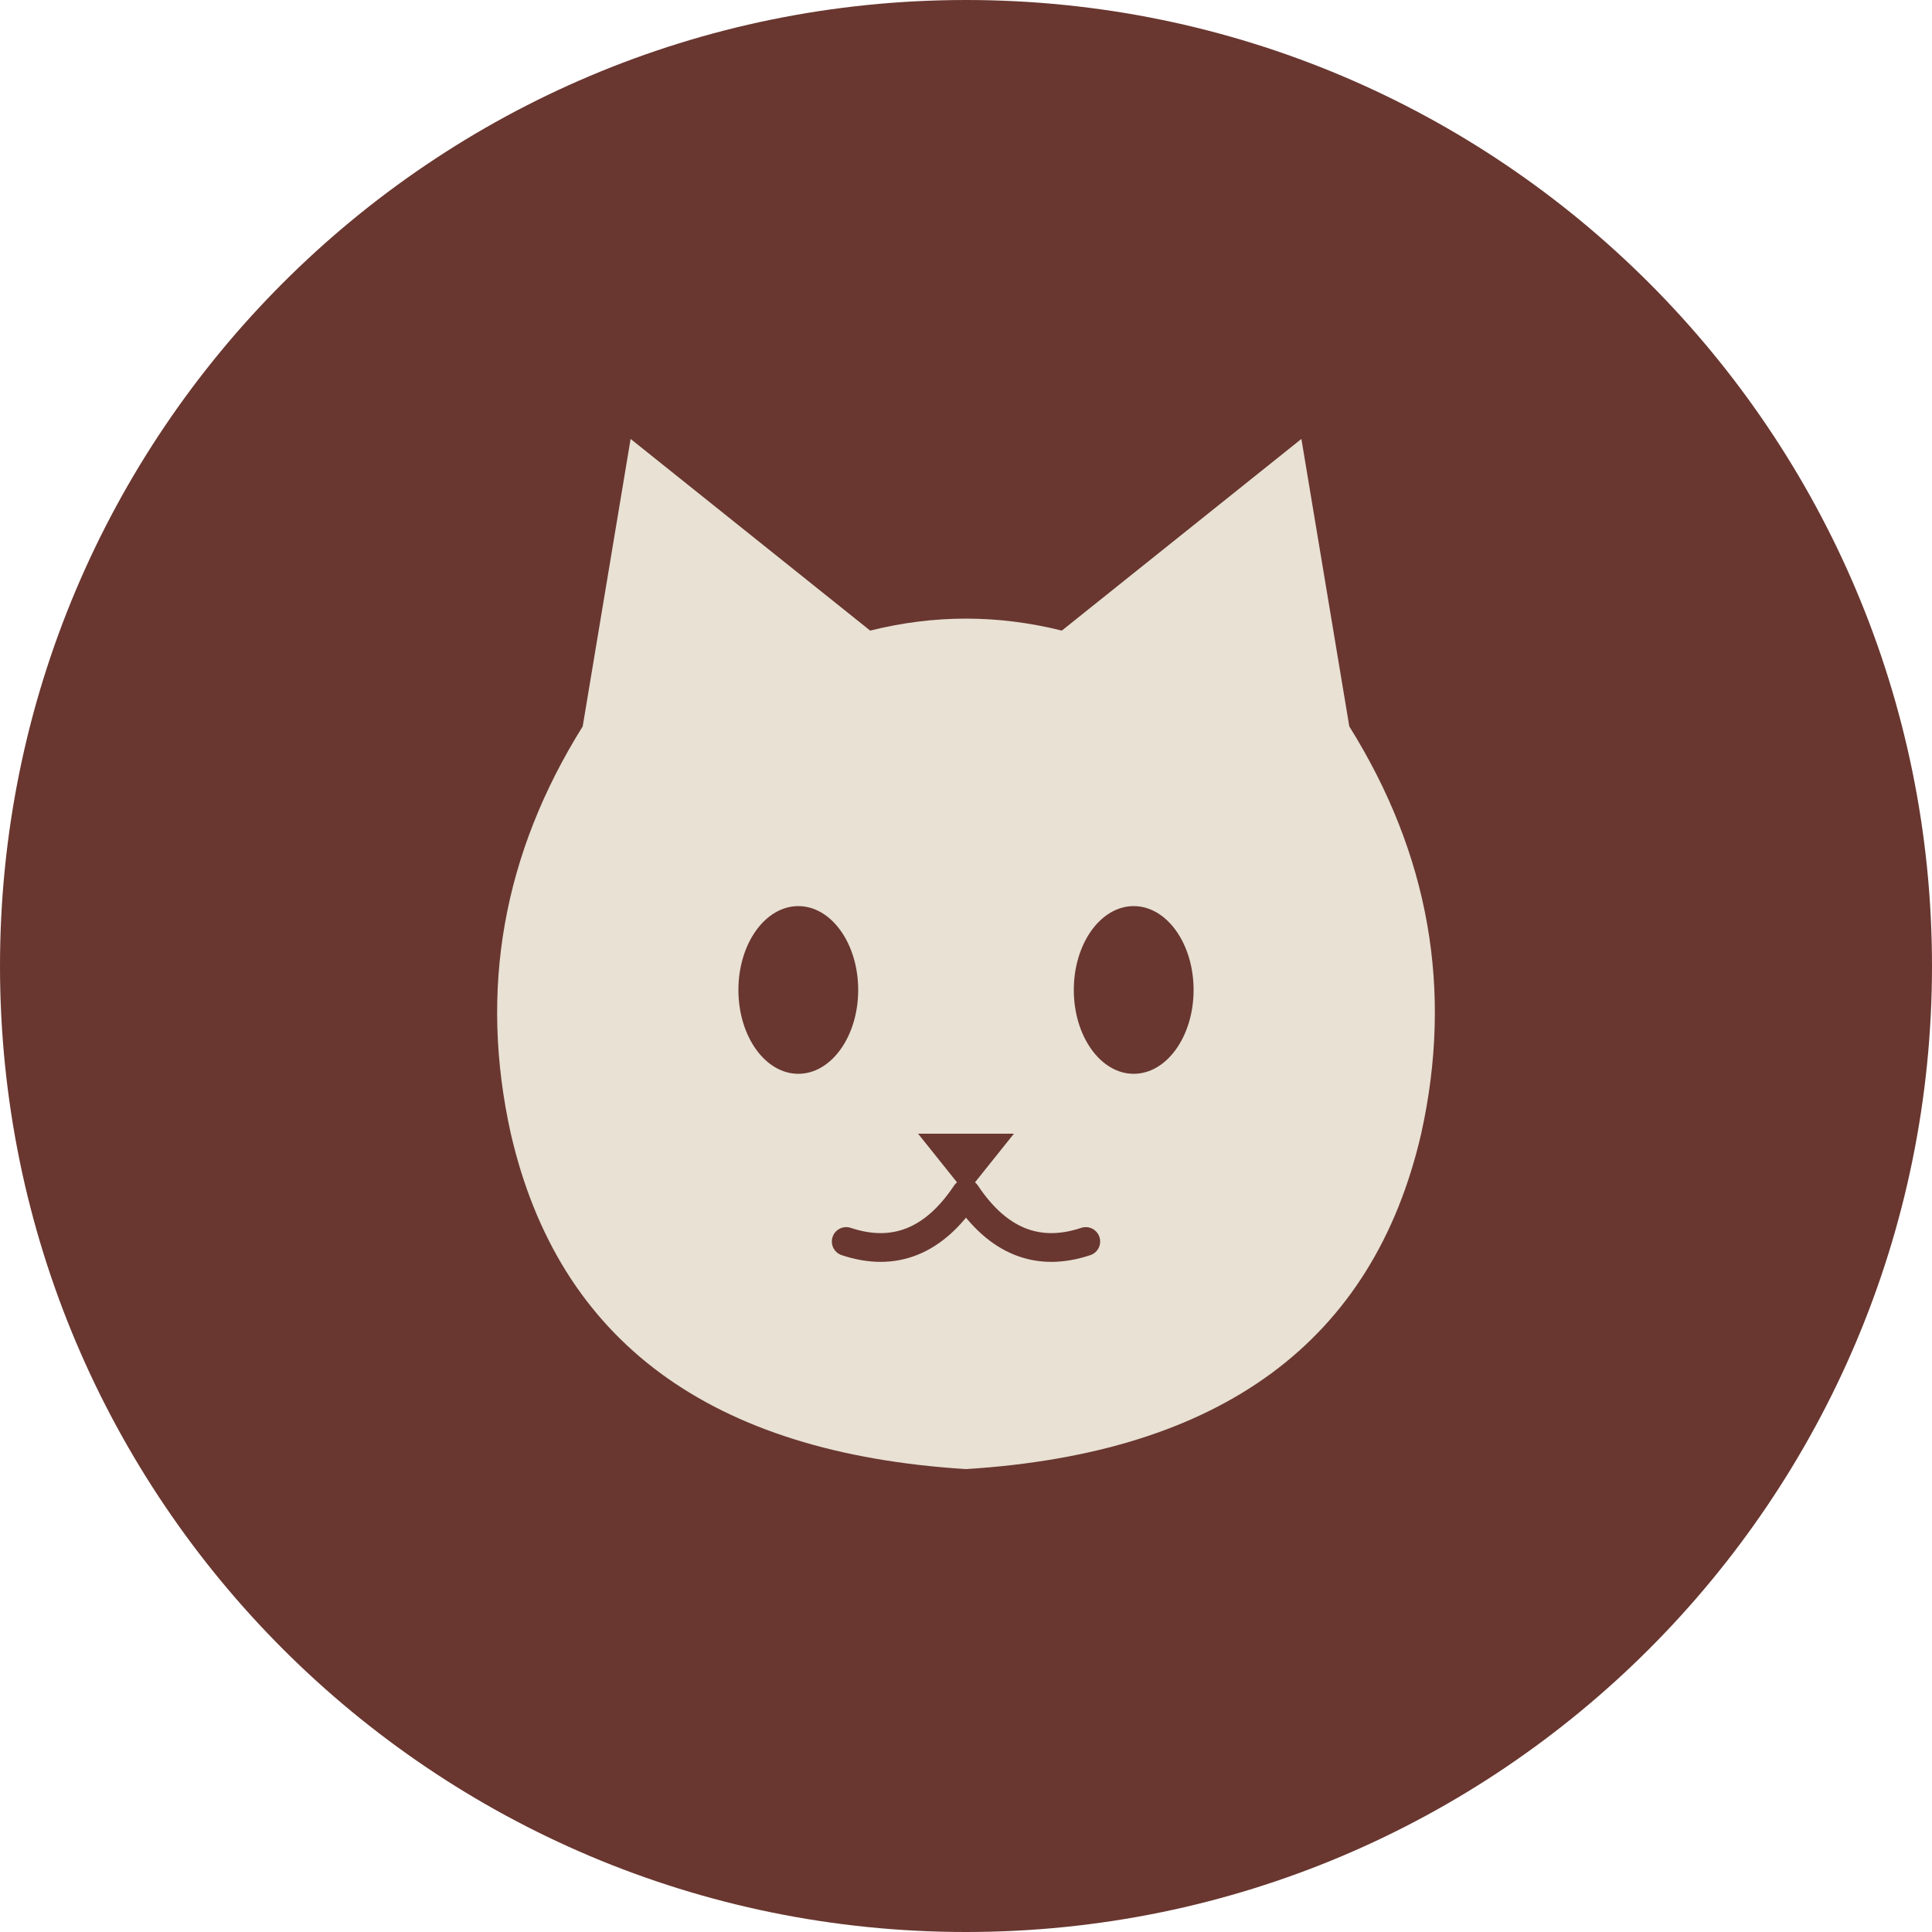
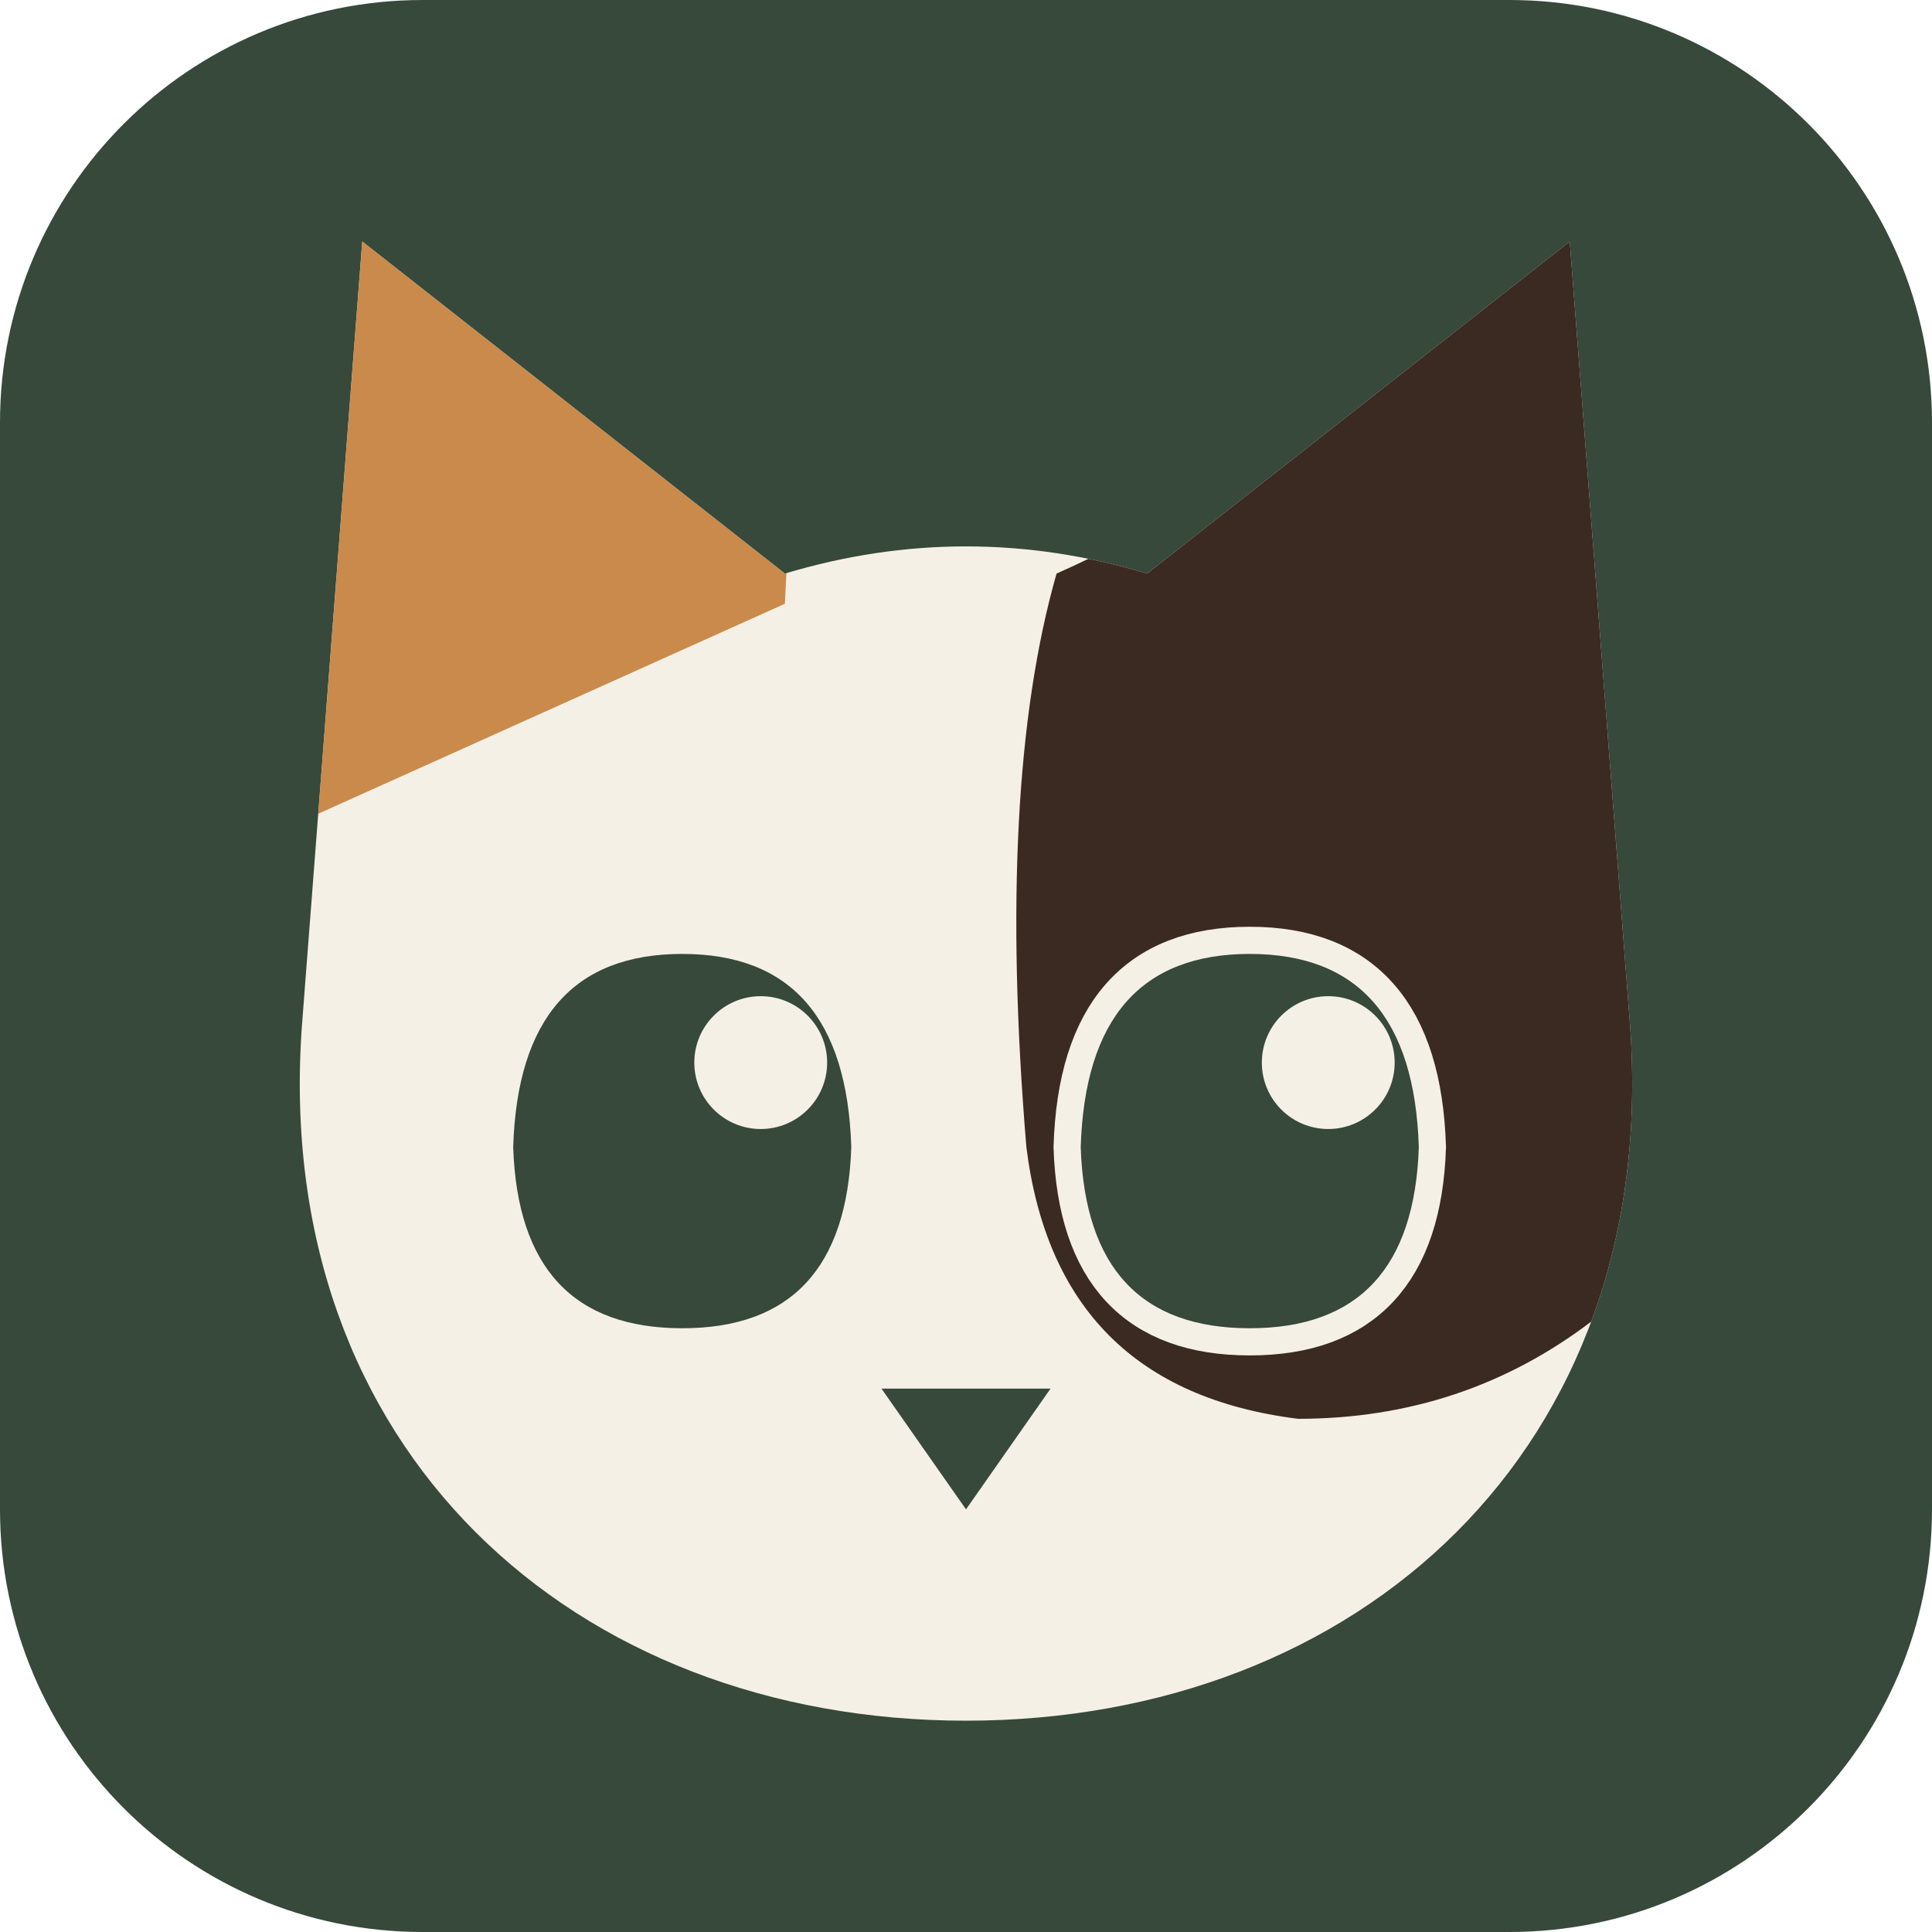
- <svg xmlns="http://www.w3.org/2000/svg" viewBox="0 0 100 100">
-   <circle cx="50" cy="50" r="50" fill="#693730" />
-   <g transform="translate(19 19) scale(.62)">
-     <path d="M18 30 L22 6 L42 22 Q50 20 58 22 L78 6 L82 30 Q92 46 88 64 Q82 90 50 92 Q18 90 12 64 Q8 46 18 30Z" fill="#E8E1D4" />
-     <ellipse cx="36" cy="52" rx="5" ry="7" fill="#693730" />
-     <ellipse cx="64" cy="52" rx="5" ry="7" fill="#693730" />
-     <path d="M46 64 L54 64 L50 69Z" fill="#693730" />
-     <path d="M50 69 Q46 75 40 73 M50 69 Q54 75 60 73" stroke="#693730" stroke-width="2.4" fill="none" stroke-linecap="round" />
+ <svg xmlns="http://www.w3.org/2000/svg" viewBox="0 0 32 32" width="32" height="32">
+   <defs>
+     <clipPath id="clip-icon">
+       <path d="M5 17 L6 4 L13 9.5 Q16 8.6 19 9.5 L26 4 L27 17 C27.5 24 22.5 28.5 16 28.5 C9.5 28.5 4.5 24 5 17 Z" />
+     </clipPath>
+   </defs>
+   <rect x="0" y="0" width="32" height="32" rx="7" style="fill:#36493B" />
+   <path d="M5 17 L6 4 L13 9.5 Q16 8.6 19 9.5 L26 4 L27 17 C27.5 24 22.5 28.5 16 28.5 C9.5 28.5 4.5 24 5 17 Z" style="fill:#F5F0E6" />
+   <g style="clip-path:url(#clip-icon)">
+     <path d="M0 0 L13.5 0 L13 10 L3 14.5 Z" style="fill:#C98A4B" />
+     <path d="M17.5 9.5 Q22 7.5 26 3 L30 17 Q27 23.5 21.5 23.5 Q17.5 23 17 19 Q16.5 13 17.5 9.5 Z" style="fill:#3B2A22" />
  </g>
+   <path d="M8.5 19 Q8.6 15.8 11.3 15.8 Q14 15.8 14.1 19 Q14 22 11.3 22 Q8.6 22 8.5 19 Z" style="fill:#36493B" />
+   <path d="M17.9 19 Q18 15.8 20.7 15.8 Q23.4 15.8 23.5 19 Q23.4 22 20.7 22 Q18 22 17.9 19 Z" style="fill:#36493B;stroke:#F5F0E6;stroke-width:0.9;paint-order:stroke" />
+   <circle cx="12.6" cy="17.6" r="1.1" style="fill:#F5F0E6" />
+   <circle cx="22" cy="17.6" r="1.1" style="fill:#F5F0E6" />
+   <path d="M14.6 23 L17.4 23 L16 25 Z" style="fill:#36493B" />
</svg>
